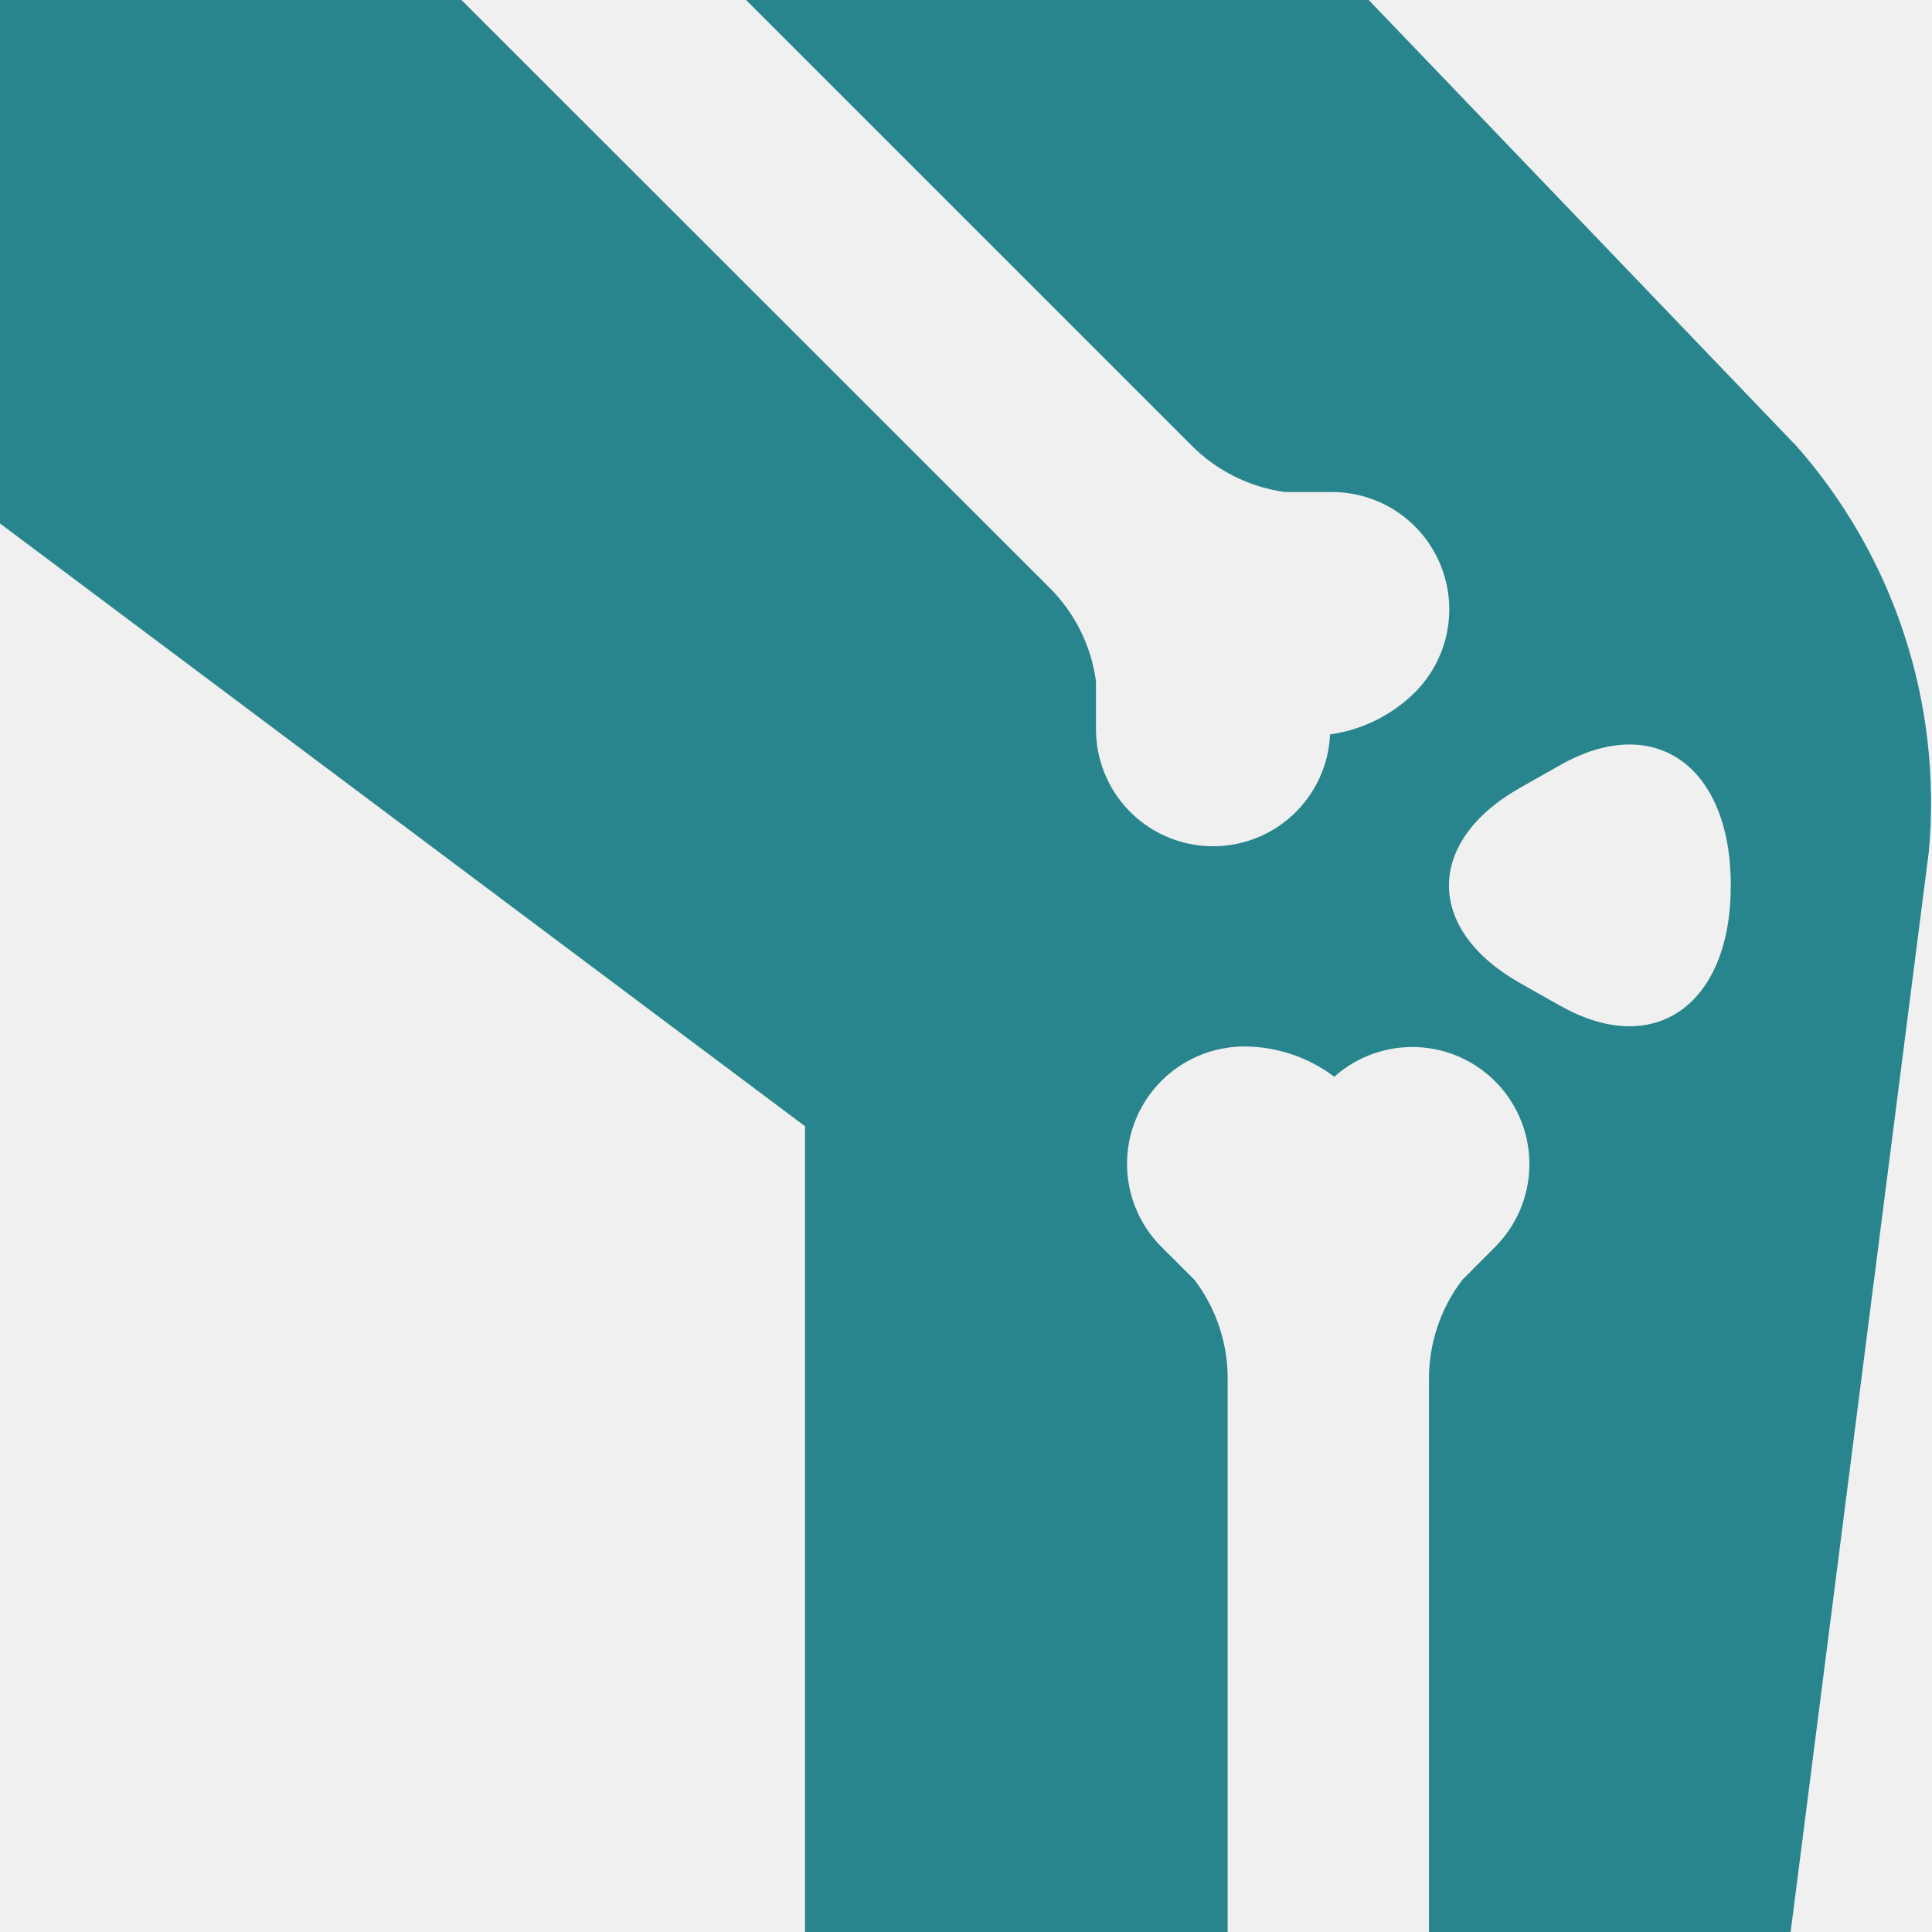
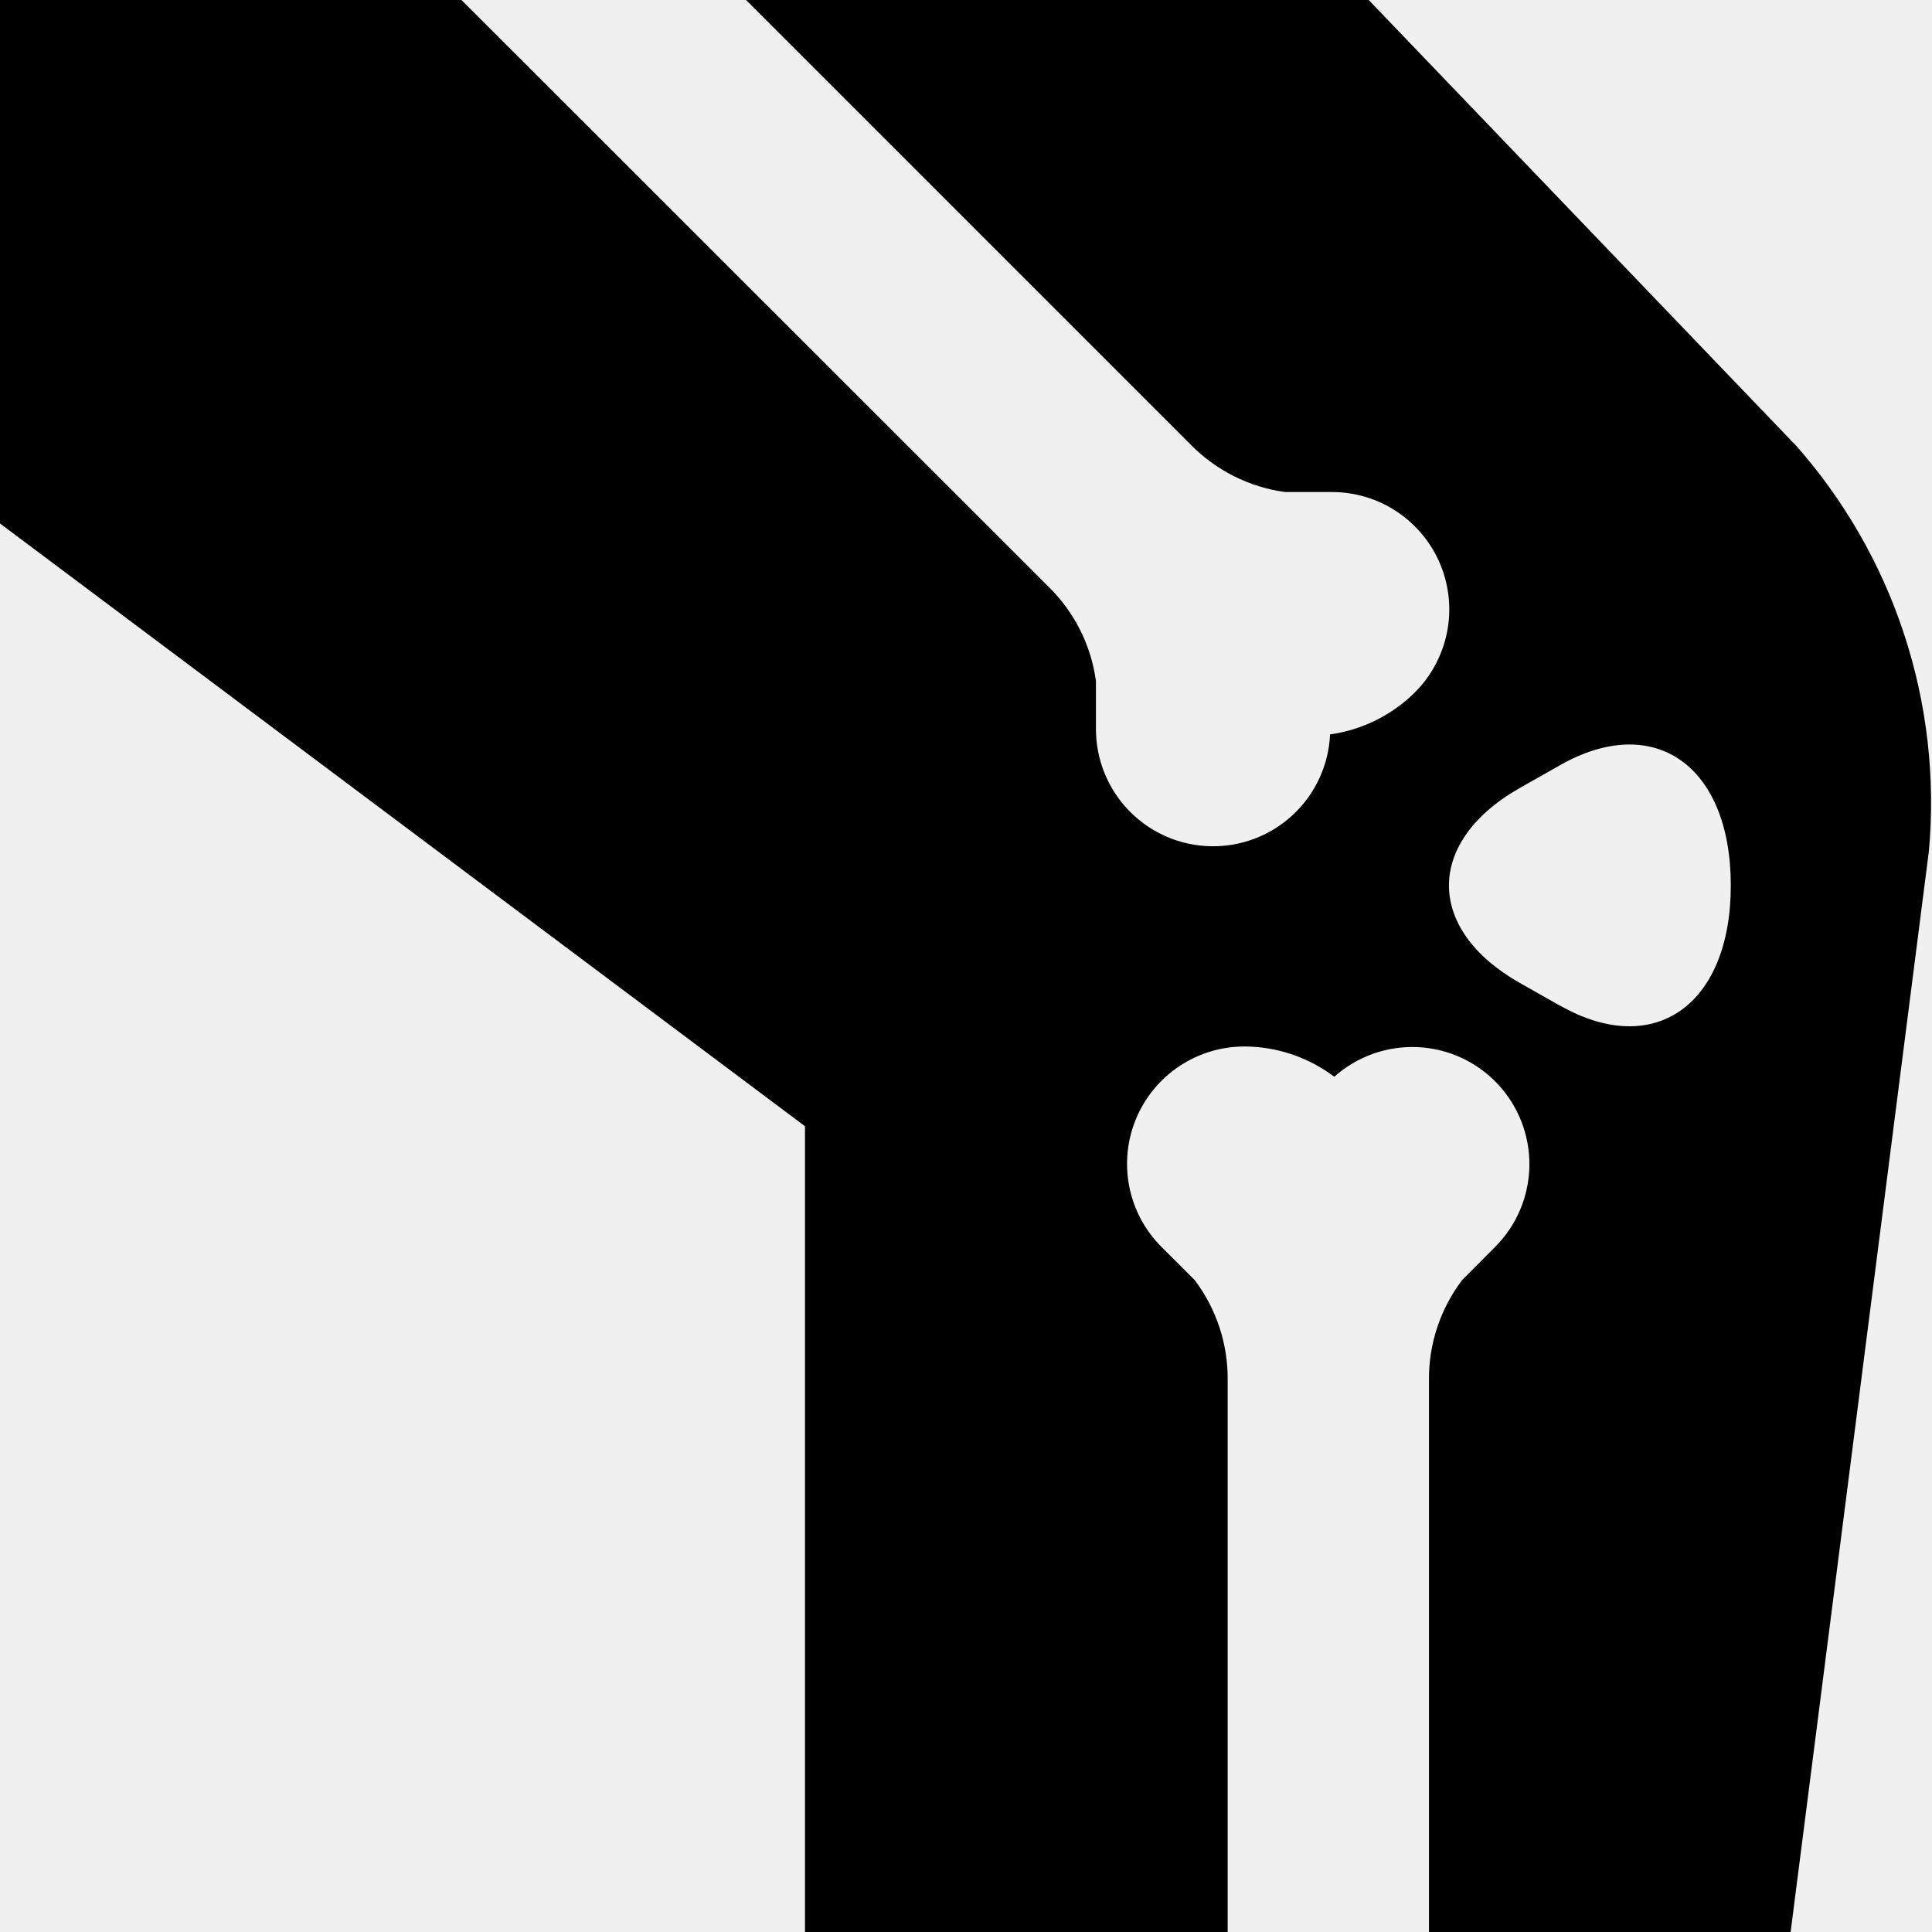
- <svg xmlns="http://www.w3.org/2000/svg" width="64" height="64" viewBox="0 0 64 64" fill="none">
+ <svg xmlns="http://www.w3.org/2000/svg" fill="currentColor" style="fill: currentColor" width="64" height="64" viewBox="0 0 64 64">
  <g clip-path="url(#clip0_91_1864)">
-     <path d="M59.44 14.704L45.34 0H24.714L39.44 14.725C40.278 15.581 41.376 16.134 42.562 16.299H44.123C44.892 16.299 45.644 16.527 46.283 16.955C46.922 17.383 47.42 17.99 47.714 18.701C48.008 19.412 48.085 20.194 47.934 20.948C47.783 21.702 47.413 22.395 46.868 22.938C46.107 23.692 45.122 24.18 44.06 24.328C44.015 25.345 43.571 26.303 42.826 26.996C42.081 27.689 41.093 28.061 40.075 28.032C39.058 28.004 38.093 27.576 37.388 26.843C36.682 26.109 36.294 25.127 36.305 24.11C36.305 24.11 36.305 23.41 36.305 22.563C36.145 21.377 35.593 20.279 34.738 19.441L15.286 0H-0.002V17.339L26.666 37.307V64H40.668V45.722C40.681 44.526 40.297 43.359 39.575 42.404L38.476 41.306C37.931 40.762 37.56 40.069 37.41 39.314C37.26 38.56 37.336 37.777 37.631 37.066C37.925 36.356 38.424 35.748 39.064 35.321C39.704 34.893 40.456 34.666 41.226 34.666C42.3 34.67 43.343 35.022 44.2 35.669C44.953 34.997 45.939 34.644 46.948 34.687C47.957 34.729 48.91 35.164 49.603 35.898C50.297 36.632 50.678 37.607 50.663 38.617C50.649 39.627 50.242 40.591 49.528 41.306C49.528 41.306 49.033 41.801 48.435 42.404C47.711 43.358 47.325 44.525 47.336 45.722V64H59.317L63.896 28.202C64.117 25.765 63.836 23.31 63.069 20.986C62.303 18.663 61.067 16.522 59.44 14.696V14.704ZM51.678 33.315L50.34 32.558C47.218 30.785 47.218 27.883 50.34 26.106L51.678 25.348C54.8 23.575 57.335 25.361 57.335 29.33C57.335 33.299 54.794 35.084 51.678 33.311V33.315Z" fill="#29858D" />
+     <path d="M59.44 14.704L45.34 0H24.714L39.44 14.725C40.278 15.581 41.376 16.134 42.562 16.299H44.123C44.892 16.299 45.644 16.527 46.283 16.955C46.922 17.383 47.42 17.99 47.714 18.701C48.008 19.412 48.085 20.194 47.934 20.948C47.783 21.702 47.413 22.395 46.868 22.938C46.107 23.692 45.122 24.18 44.06 24.328C44.015 25.345 43.571 26.303 42.826 26.996C42.081 27.689 41.093 28.061 40.075 28.032C39.058 28.004 38.093 27.576 37.388 26.843C36.682 26.109 36.294 25.127 36.305 24.11C36.305 24.11 36.305 23.41 36.305 22.563C36.145 21.377 35.593 20.279 34.738 19.441L15.286 0H-0.002V17.339L26.666 37.307V64H40.668V45.722C40.681 44.526 40.297 43.359 39.575 42.404L38.476 41.306C37.931 40.762 37.56 40.069 37.41 39.314C37.26 38.56 37.336 37.777 37.631 37.066C37.925 36.356 38.424 35.748 39.064 35.321C39.704 34.893 40.456 34.666 41.226 34.666C42.3 34.67 43.343 35.022 44.2 35.669C44.953 34.997 45.939 34.644 46.948 34.687C47.957 34.729 48.91 35.164 49.603 35.898C50.297 36.632 50.678 37.607 50.663 38.617C50.649 39.627 50.242 40.591 49.528 41.306C49.528 41.306 49.033 41.801 48.435 42.404C47.711 43.358 47.325 44.525 47.336 45.722V64H59.317L63.896 28.202C64.117 25.765 63.836 23.31 63.069 20.986C62.303 18.663 61.067 16.522 59.44 14.696V14.704ZM51.678 33.315L50.34 32.558C47.218 30.785 47.218 27.883 50.34 26.106L51.678 25.348C54.8 23.575 57.335 25.361 57.335 29.33C57.335 33.299 54.794 35.084 51.678 33.311V33.315Z" />
  </g>
  <defs>
    <clipPath id="clip0_91_1864">
-       <rect width="64" height="64" fill="white" />
+       <rect width="64" height="64" />
    </clipPath>
  </defs>
</svg>
